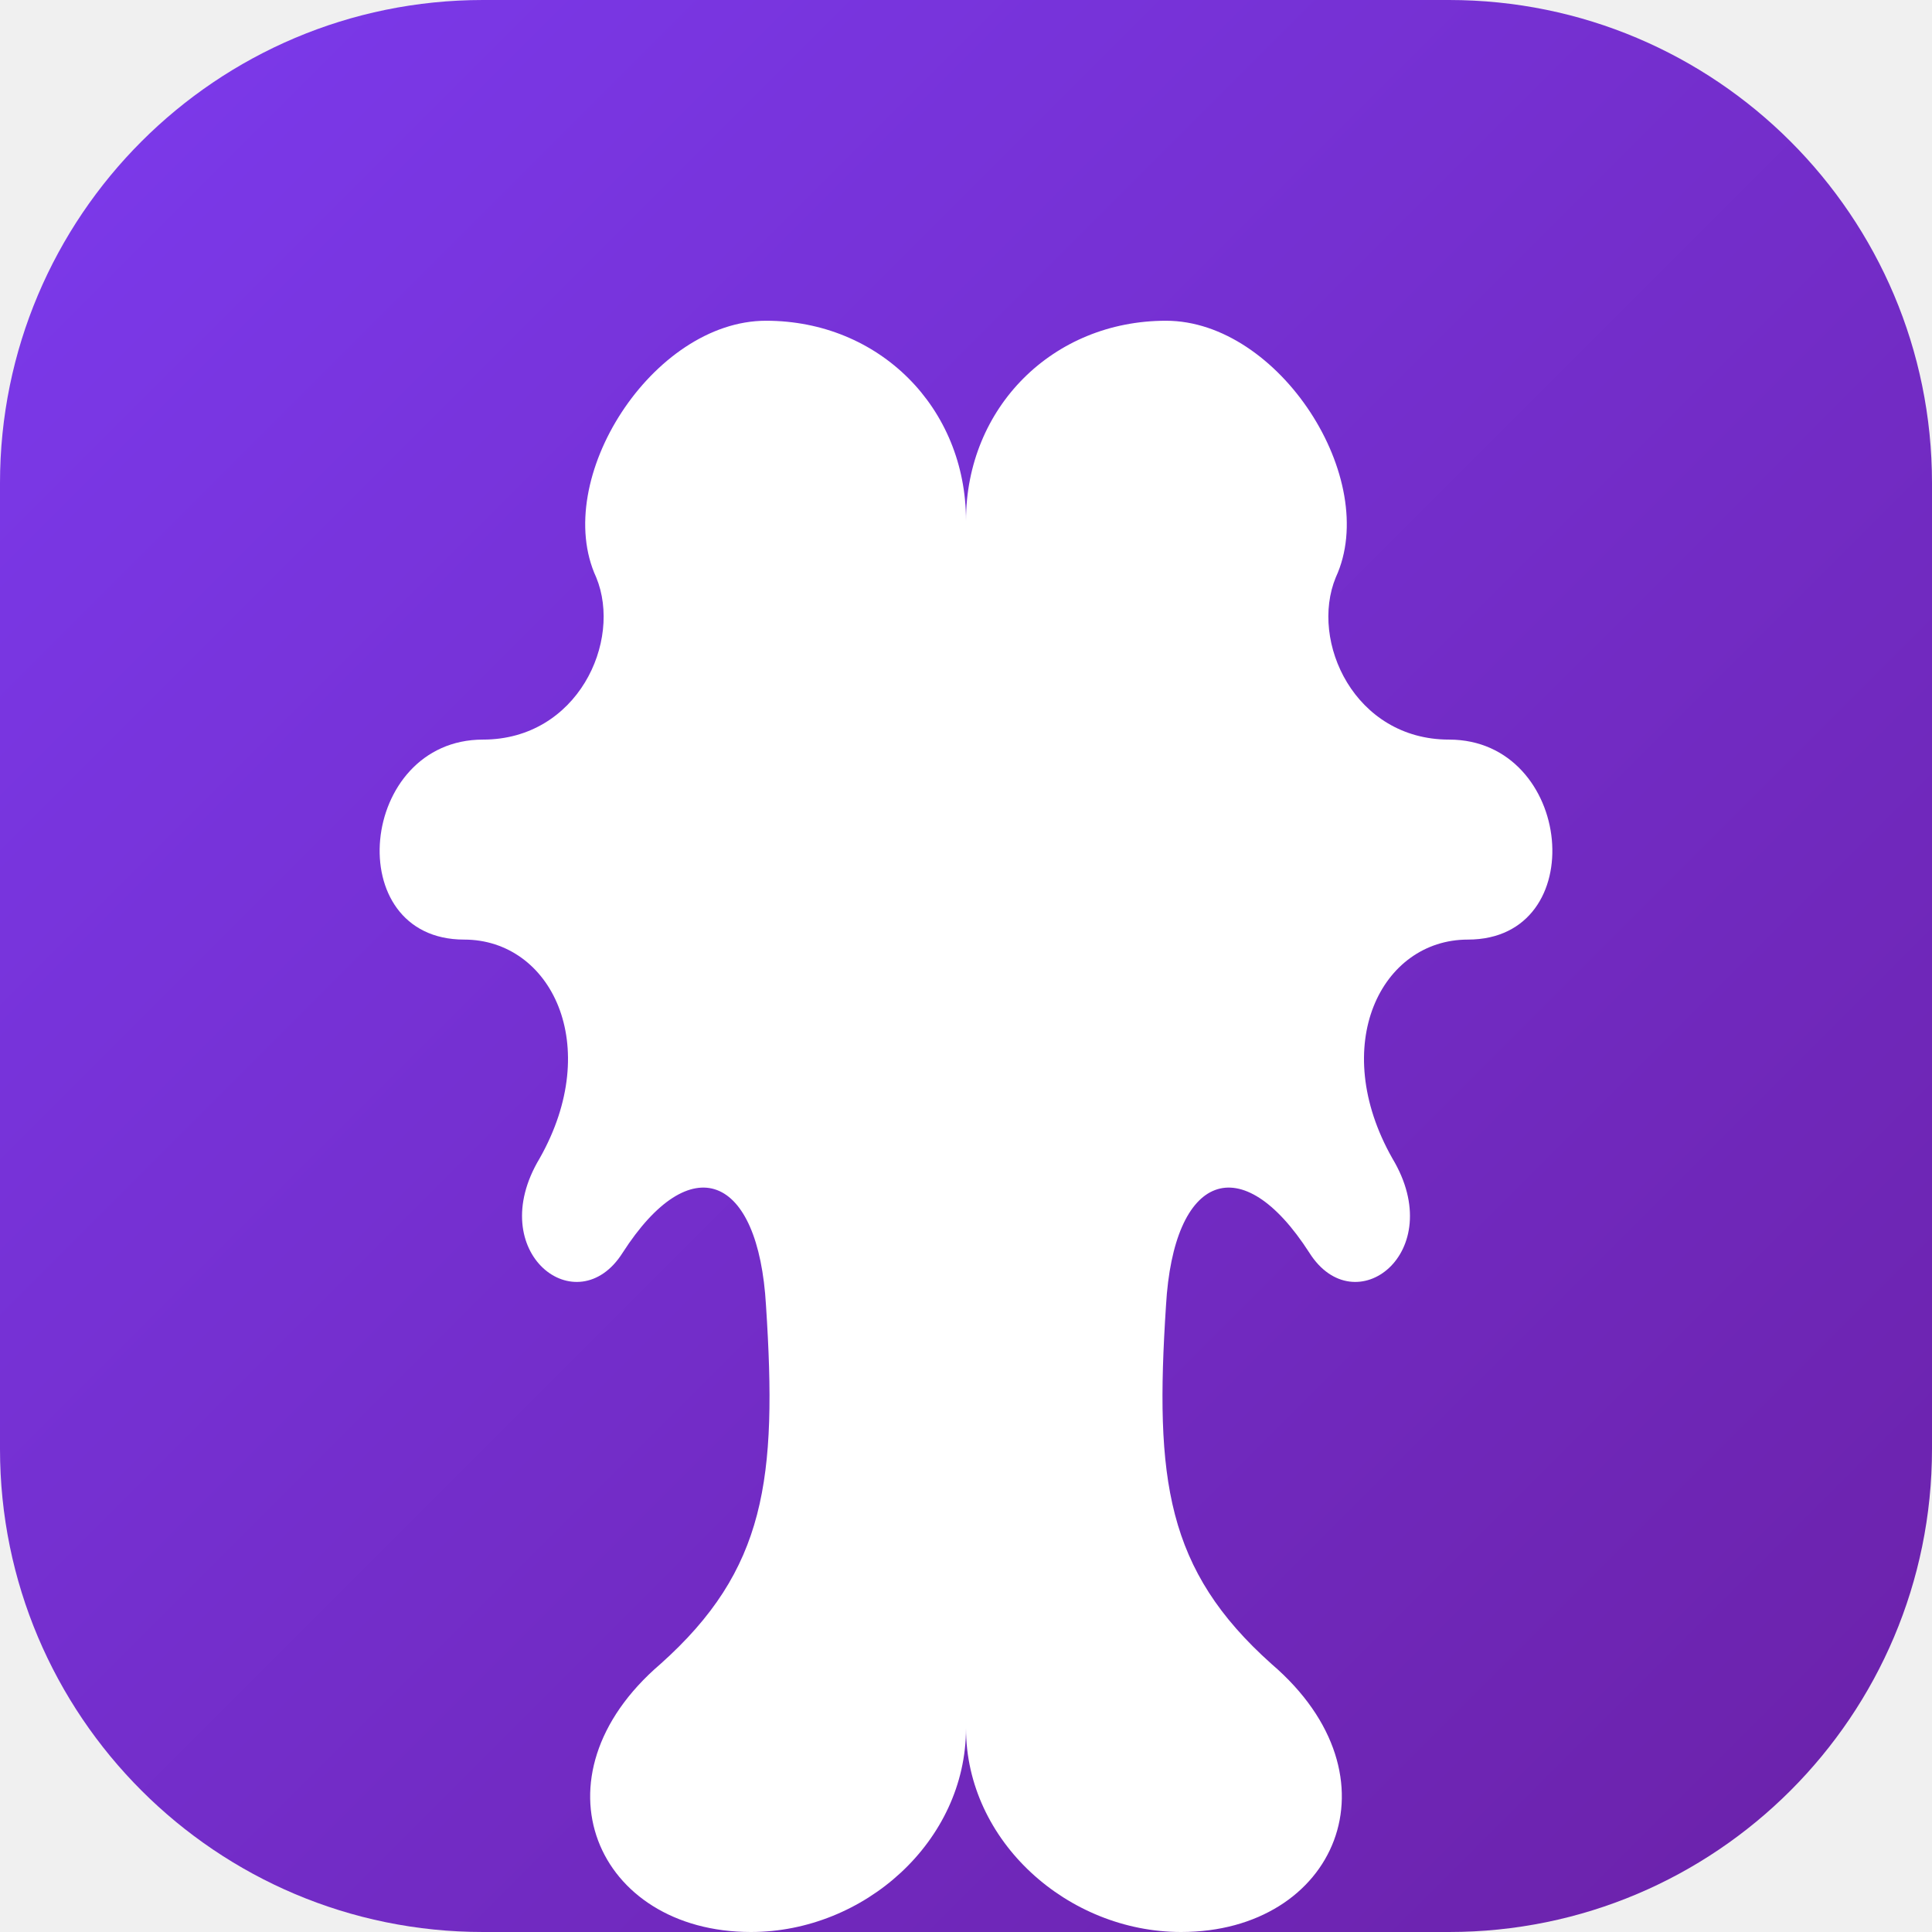
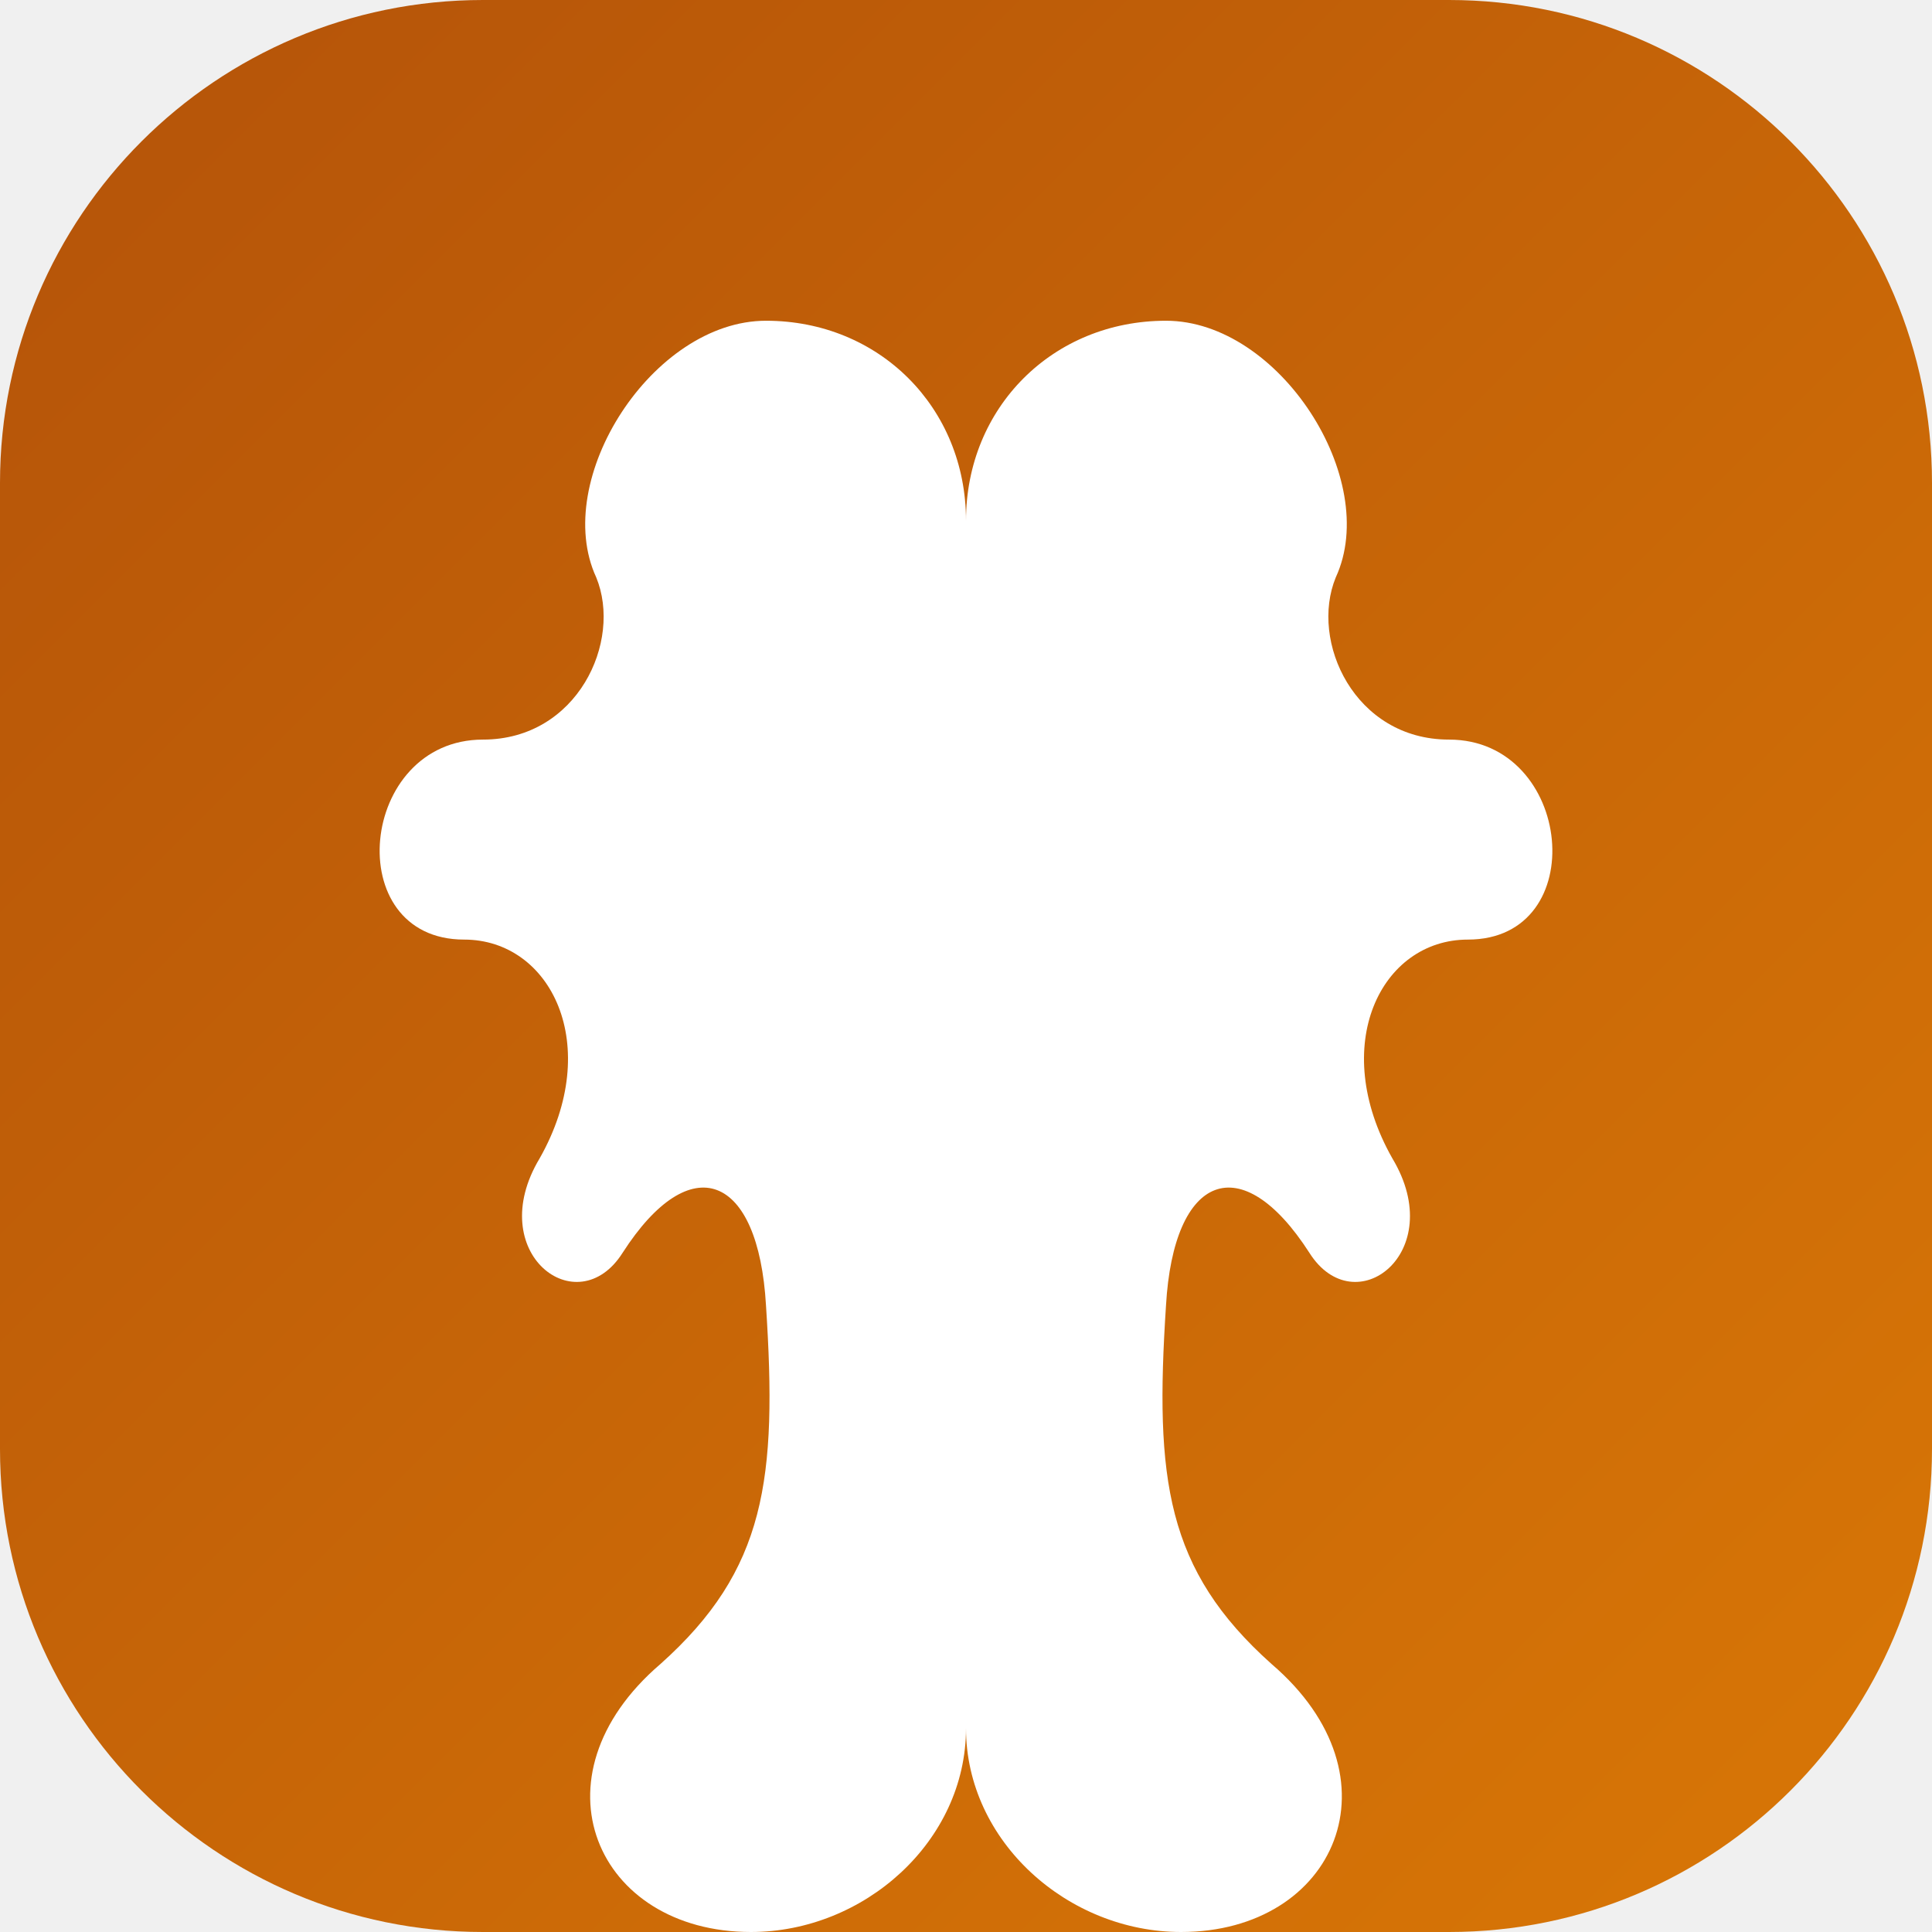
<svg xmlns="http://www.w3.org/2000/svg" width="167" height="167" viewBox="0 0 512 512" fill="none">
  <rect width="512" height="512" rx="128" fill="url(#paint0_linear)" />
  <path d="M203 85C233 85 256 108 256 138V458C256 488 229 512 199 512C158 512 140 471 175 441C203 416 206 392 203 346C201 311 183 304 165 332C153 351 128 332 143 307C160 277 146 249 123 249C90 249 95 196 128 196C153 196 165 170 158 153C146 127 173 85 203 85Z" fill="white" />
  <path d="M309 85C279 85 256 108 256 138V458C256 488 283 512 313 512C354 512 372 471 337 441C309 416 306 392 309 346C311 311 329 304 347 332C359 351 384 332 369 307C352 277 366 249 389 249C422 249 417 196 384 196C359 196 347 170 354 153C366 127 339 85 309 85Z" fill="white" />
  <defs>
    <linearGradient id="paint0_linear" x1="0" y1="0" x2="512" y2="512" gradientUnits="userSpaceOnUse">
-       <stop stop-color="#7c3aed" />
-       <stop offset="1" stop-color="#6B21A8" />
+       <stop stop-color="#b45309" />
+       <stop offset="1" stop-color="#d97706" />
    </linearGradient>
  </defs>
</svg>
